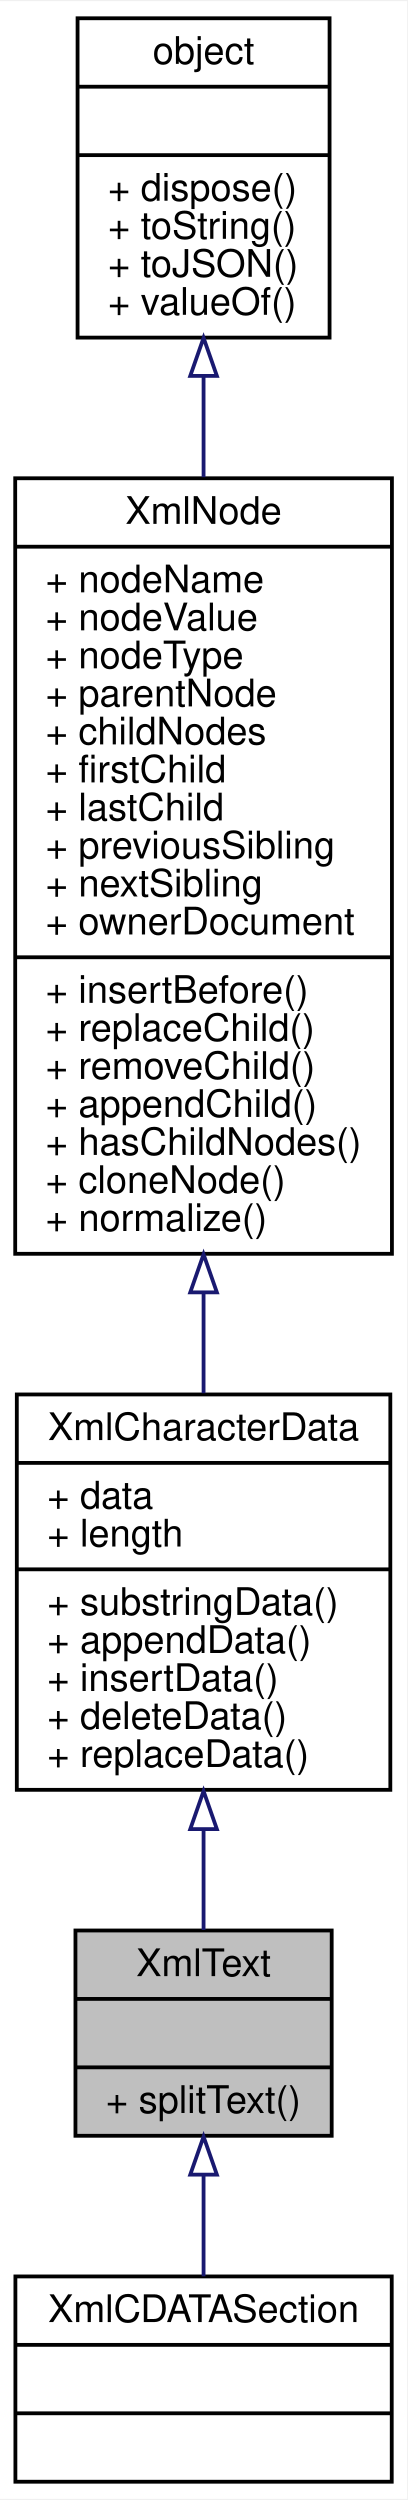
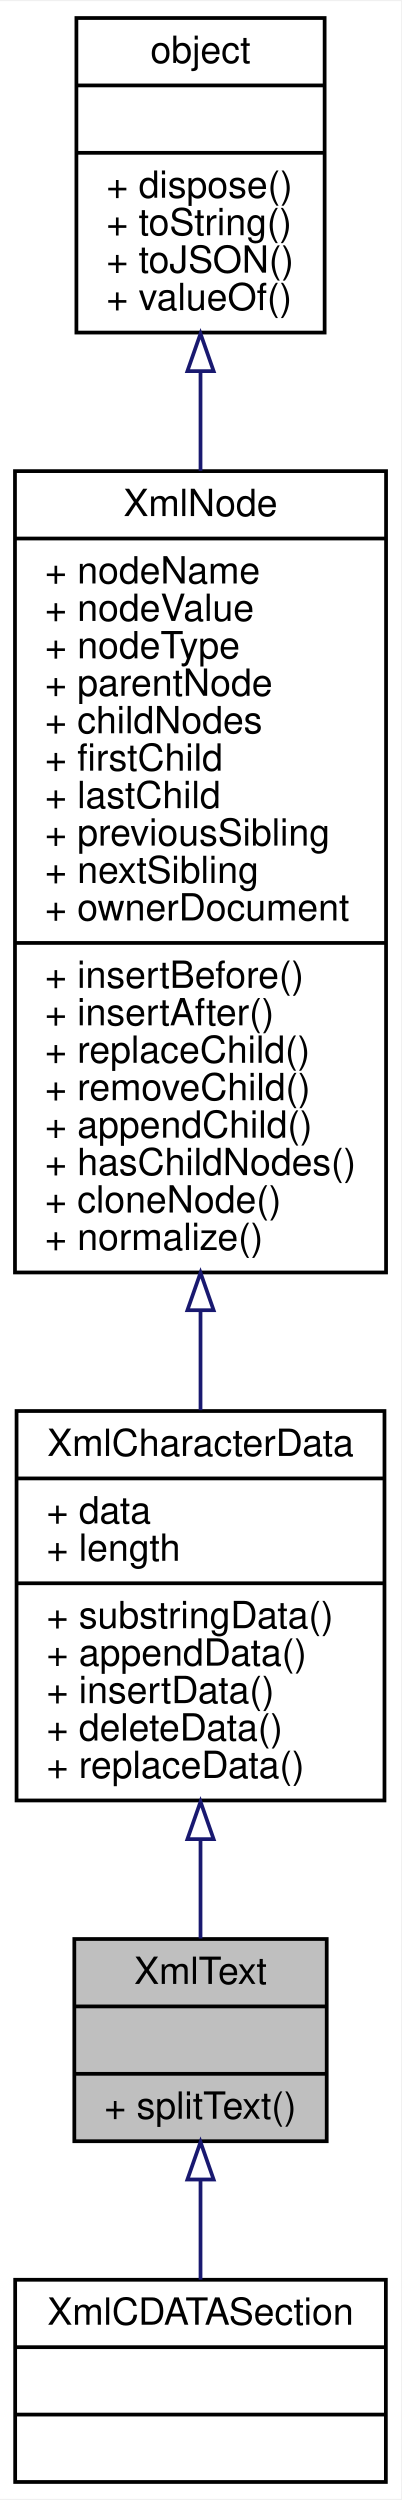
- <svg xmlns="http://www.w3.org/2000/svg" xmlns:xlink="http://www.w3.org/1999/xlink" width="107pt" height="657pt" viewBox="0.00 0.00 107.10 657.00">
-   <g id="graph0" class="graph" transform="scale(1 1) rotate(0) translate(4 653)">
-     <polygon fill="white" stroke="none" points="-4,4 -4,-653 103.096,-653 103.096,4 -4,4" />
+ <svg xmlns="http://www.w3.org/2000/svg" xmlns:xlink="http://www.w3.org/1999/xlink" width="107pt" height="667pt" viewBox="0.00 0.00 107.10 667.00">
+   <g id="graph0" class="graph" transform="scale(1 1) rotate(0) translate(4 663)">
+     <polygon fill="white" stroke="none" points="-4,4 -4,-663 103.096,-663 103.096,4 -4,4" />
    <g id="node1" class="node">
      <polygon fill="#bfbfbf" stroke="black" points="15.847,-91.5 15.847,-145.5 83.249,-145.5 83.249,-91.5 15.847,-91.5" />
      <text text-anchor="middle" x="49.548" y="-133.5" font-family="Helvetica,sans-Serif" font-size="10.00">XmlText</text>
      <polyline fill="none" stroke="black" points="15.847,-127.5 83.249,-127.5 " />
      <text text-anchor="middle" x="49.548" y="-115.5" font-family="Helvetica,sans-Serif" font-size="10.00"> </text>
      <polyline fill="none" stroke="black" points="15.847,-109.5 83.249,-109.5 " />
      <text text-anchor="start" x="23.847" y="-97.5" font-family="Helvetica,sans-Serif" font-size="10.00">+ splitText()</text>
    </g>
    <g id="node5" class="node">
      <g id="a_node5">
        <a xlink:href="../../d4/dd8/interfaceXmlCDATASection.html" target="_top" xlink:title="XmlCDATASection 对象表示文档中的 CDATA 区段 ">
          <polygon fill="white" stroke="black" points="0.051,-0.5 0.051,-54.5 99.044,-54.5 99.044,-0.5 0.051,-0.5" />
          <text text-anchor="middle" x="49.548" y="-42.5" font-family="Helvetica,sans-Serif" font-size="10.00">XmlCDATASection</text>
          <polyline fill="none" stroke="black" points="0.051,-36.5 99.044,-36.5 " />
          <text text-anchor="middle" x="49.548" y="-24.5" font-family="Helvetica,sans-Serif" font-size="10.00"> </text>
          <polyline fill="none" stroke="black" points="0.051,-18.5 99.044,-18.5 " />
          <text text-anchor="middle" x="49.548" y="-6.5" font-family="Helvetica,sans-Serif" font-size="10.00"> </text>
        </a>
      </g>
    </g>
    <g id="edge4" class="edge">
      <path fill="none" stroke="midnightblue" d="M49.548,-81.115C49.548,-72.206 49.548,-62.847 49.548,-54.534" />
      <polygon fill="none" stroke="midnightblue" points="46.048,-81.278 49.548,-91.278 53.048,-81.278 46.048,-81.278" />
    </g>
    <g id="node2" class="node">
      <g id="a_node2">
        <a xlink:href="../../d7/d50/interfaceXmlCharacterData.html" target="_top" xlink:title="XmlCharacterData 接口提供了 XmlText 和 XmlComment 节点的常用功能 ">
          <polygon fill="white" stroke="black" points="0.422,-182.5 0.422,-286.5 98.673,-286.5 98.673,-182.5 0.422,-182.5" />
          <text text-anchor="middle" x="49.548" y="-274.5" font-family="Helvetica,sans-Serif" font-size="10.00">XmlCharacterData</text>
          <polyline fill="none" stroke="black" points="0.422,-268.5 98.673,-268.5 " />
          <text text-anchor="start" x="8.422" y="-256.5" font-family="Helvetica,sans-Serif" font-size="10.00">+ data</text>
          <text text-anchor="start" x="8.422" y="-246.5" font-family="Helvetica,sans-Serif" font-size="10.00">+ length</text>
          <polyline fill="none" stroke="black" points="0.422,-240.5 98.673,-240.5 " />
          <text text-anchor="start" x="8.422" y="-228.5" font-family="Helvetica,sans-Serif" font-size="10.00">+ substringData()</text>
          <text text-anchor="start" x="8.422" y="-218.5" font-family="Helvetica,sans-Serif" font-size="10.00">+ appendData()</text>
          <text text-anchor="start" x="8.422" y="-208.5" font-family="Helvetica,sans-Serif" font-size="10.00">+ insertData()</text>
          <text text-anchor="start" x="8.422" y="-198.5" font-family="Helvetica,sans-Serif" font-size="10.00">+ deleteData()</text>
          <text text-anchor="start" x="8.422" y="-188.5" font-family="Helvetica,sans-Serif" font-size="10.00">+ replaceData()</text>
        </a>
      </g>
    </g>
    <g id="edge1" class="edge">
      <path fill="none" stroke="midnightblue" d="M49.548,-172.059C49.548,-162.755 49.548,-153.61 49.548,-145.624" />
      <polygon fill="none" stroke="midnightblue" points="46.048,-172.169 49.548,-182.169 53.048,-172.169 46.048,-172.169" />
    </g>
    <g id="node3" class="node">
      <g id="a_node3">
        <a xlink:href="../../dc/d8f/interfaceXmlNode.html" target="_top" xlink:title="XmlNode 对象是整个 DOM 的基础数据类型 ">
-           <polygon fill="white" stroke="black" points="0,-323.5 0,-527.5 99.096,-527.5 99.096,-323.5 0,-323.5" />
-           <text text-anchor="middle" x="49.548" y="-515.5" font-family="Helvetica,sans-Serif" font-size="10.00">XmlNode</text>
-           <polyline fill="none" stroke="black" points="0,-509.5 99.096,-509.5 " />
-           <text text-anchor="start" x="8" y="-497.5" font-family="Helvetica,sans-Serif" font-size="10.00">+ nodeName</text>
-           <text text-anchor="start" x="8" y="-487.5" font-family="Helvetica,sans-Serif" font-size="10.00">+ nodeValue</text>
-           <text text-anchor="start" x="8" y="-477.5" font-family="Helvetica,sans-Serif" font-size="10.00">+ nodeType</text>
-           <text text-anchor="start" x="8" y="-467.5" font-family="Helvetica,sans-Serif" font-size="10.00">+ parentNode</text>
-           <text text-anchor="start" x="8" y="-457.5" font-family="Helvetica,sans-Serif" font-size="10.00">+ childNodes</text>
-           <text text-anchor="start" x="8" y="-447.5" font-family="Helvetica,sans-Serif" font-size="10.00">+ firstChild</text>
-           <text text-anchor="start" x="8" y="-437.5" font-family="Helvetica,sans-Serif" font-size="10.00">+ lastChild</text>
-           <text text-anchor="start" x="8" y="-427.5" font-family="Helvetica,sans-Serif" font-size="10.00">+ previousSibling</text>
-           <text text-anchor="start" x="8" y="-417.5" font-family="Helvetica,sans-Serif" font-size="10.00">+ nextSibling</text>
-           <text text-anchor="start" x="8" y="-407.5" font-family="Helvetica,sans-Serif" font-size="10.00">+ ownerDocument</text>
-           <polyline fill="none" stroke="black" points="0,-401.5 99.096,-401.5 " />
-           <text text-anchor="start" x="8" y="-389.5" font-family="Helvetica,sans-Serif" font-size="10.00">+ insertBefore()</text>
+           <polygon fill="white" stroke="black" points="0,-323.5 0,-537.5 99.096,-537.5 99.096,-323.5 0,-323.5" />
+           <text text-anchor="middle" x="49.548" y="-525.5" font-family="Helvetica,sans-Serif" font-size="10.00">XmlNode</text>
+           <polyline fill="none" stroke="black" points="0,-519.5 99.096,-519.5 " />
+           <text text-anchor="start" x="8" y="-507.5" font-family="Helvetica,sans-Serif" font-size="10.00">+ nodeName</text>
+           <text text-anchor="start" x="8" y="-497.5" font-family="Helvetica,sans-Serif" font-size="10.00">+ nodeValue</text>
+           <text text-anchor="start" x="8" y="-487.5" font-family="Helvetica,sans-Serif" font-size="10.00">+ nodeType</text>
+           <text text-anchor="start" x="8" y="-477.5" font-family="Helvetica,sans-Serif" font-size="10.00">+ parentNode</text>
+           <text text-anchor="start" x="8" y="-467.5" font-family="Helvetica,sans-Serif" font-size="10.00">+ childNodes</text>
+           <text text-anchor="start" x="8" y="-457.5" font-family="Helvetica,sans-Serif" font-size="10.00">+ firstChild</text>
+           <text text-anchor="start" x="8" y="-447.5" font-family="Helvetica,sans-Serif" font-size="10.00">+ lastChild</text>
+           <text text-anchor="start" x="8" y="-437.5" font-family="Helvetica,sans-Serif" font-size="10.00">+ previousSibling</text>
+           <text text-anchor="start" x="8" y="-427.5" font-family="Helvetica,sans-Serif" font-size="10.00">+ nextSibling</text>
+           <text text-anchor="start" x="8" y="-417.5" font-family="Helvetica,sans-Serif" font-size="10.00">+ ownerDocument</text>
+           <polyline fill="none" stroke="black" points="0,-411.5 99.096,-411.5 " />
+           <text text-anchor="start" x="8" y="-399.5" font-family="Helvetica,sans-Serif" font-size="10.00">+ insertBefore()</text>
+           <text text-anchor="start" x="8" y="-389.5" font-family="Helvetica,sans-Serif" font-size="10.00">+ insertAfter()</text>
          <text text-anchor="start" x="8" y="-379.5" font-family="Helvetica,sans-Serif" font-size="10.00">+ replaceChild()</text>
          <text text-anchor="start" x="8" y="-369.5" font-family="Helvetica,sans-Serif" font-size="10.00">+ removeChild()</text>
          <text text-anchor="start" x="8" y="-359.5" font-family="Helvetica,sans-Serif" font-size="10.00">+ appendChild()</text>
          <text text-anchor="start" x="8" y="-349.5" font-family="Helvetica,sans-Serif" font-size="10.00">+ hasChildNodes()</text>
          <text text-anchor="start" x="8" y="-339.5" font-family="Helvetica,sans-Serif" font-size="10.00">+ cloneNode()</text>
          <text text-anchor="start" x="8" y="-329.5" font-family="Helvetica,sans-Serif" font-size="10.00">+ normalize()</text>
        </a>
      </g>
    </g>
    <g id="edge2" class="edge">
-       <path fill="none" stroke="midnightblue" d="M49.548,-313.34C49.548,-304.168 49.548,-295.212 49.548,-286.833" />
-       <polygon fill="none" stroke="midnightblue" points="46.048,-313.36 49.548,-323.36 53.048,-313.36 46.048,-313.36" />
+       <path fill="none" stroke="midnightblue" d="M49.548,-313.329C49.548,-304.102 49.548,-295.117 49.548,-286.725" />
+       <polygon fill="none" stroke="midnightblue" points="46.048,-313.418 49.548,-323.418 53.048,-313.418 46.048,-313.418" />
    </g>
    <g id="node4" class="node">
      <g id="a_node4">
        <a xlink:href="../../db/d38/interfaceobject.html" target="_top" xlink:title="基础对象，所有对象均继承于此 ">
-           <polygon fill="white" stroke="black" points="16.404,-564.5 16.404,-648.5 82.692,-648.5 82.692,-564.5 16.404,-564.5" />
-           <text text-anchor="middle" x="49.548" y="-636.5" font-family="Helvetica,sans-Serif" font-size="10.00">object</text>
-           <polyline fill="none" stroke="black" points="16.404,-630.5 82.692,-630.5 " />
-           <text text-anchor="middle" x="49.548" y="-618.5" font-family="Helvetica,sans-Serif" font-size="10.00"> </text>
-           <polyline fill="none" stroke="black" points="16.404,-612.5 82.692,-612.5 " />
-           <text text-anchor="start" x="24.404" y="-600.5" font-family="Helvetica,sans-Serif" font-size="10.00">+ dispose()</text>
-           <text text-anchor="start" x="24.404" y="-590.5" font-family="Helvetica,sans-Serif" font-size="10.00">+ toString()</text>
-           <text text-anchor="start" x="24.404" y="-580.5" font-family="Helvetica,sans-Serif" font-size="10.00">+ toJSON()</text>
-           <text text-anchor="start" x="24.404" y="-570.5" font-family="Helvetica,sans-Serif" font-size="10.00">+ valueOf()</text>
+           <polygon fill="white" stroke="black" points="16.404,-574.5 16.404,-658.5 82.692,-658.5 82.692,-574.5 16.404,-574.5" />
+           <text text-anchor="middle" x="49.548" y="-646.5" font-family="Helvetica,sans-Serif" font-size="10.00">object</text>
+           <polyline fill="none" stroke="black" points="16.404,-640.5 82.692,-640.5 " />
+           <text text-anchor="middle" x="49.548" y="-628.5" font-family="Helvetica,sans-Serif" font-size="10.00"> </text>
+           <polyline fill="none" stroke="black" points="16.404,-622.5 82.692,-622.5 " />
+           <text text-anchor="start" x="24.404" y="-610.5" font-family="Helvetica,sans-Serif" font-size="10.00">+ dispose()</text>
+           <text text-anchor="start" x="24.404" y="-600.5" font-family="Helvetica,sans-Serif" font-size="10.00">+ toString()</text>
+           <text text-anchor="start" x="24.404" y="-590.5" font-family="Helvetica,sans-Serif" font-size="10.00">+ toJSON()</text>
+           <text text-anchor="start" x="24.404" y="-580.5" font-family="Helvetica,sans-Serif" font-size="10.00">+ valueOf()</text>
        </a>
      </g>
    </g>
    <g id="edge3" class="edge">
-       <path fill="none" stroke="midnightblue" d="M49.548,-554.155C49.548,-545.787 49.548,-536.87 49.548,-527.789" />
-       <polygon fill="none" stroke="midnightblue" points="46.048,-554.434 49.548,-564.434 53.048,-554.434 46.048,-554.434" />
+       <path fill="none" stroke="midnightblue" d="M49.548,-563.946C49.548,-555.588 49.548,-546.674 49.548,-537.573" />
+       <polygon fill="none" stroke="midnightblue" points="46.048,-564.207 49.548,-574.207 53.048,-564.207 46.048,-564.207" />
    </g>
  </g>
</svg>
